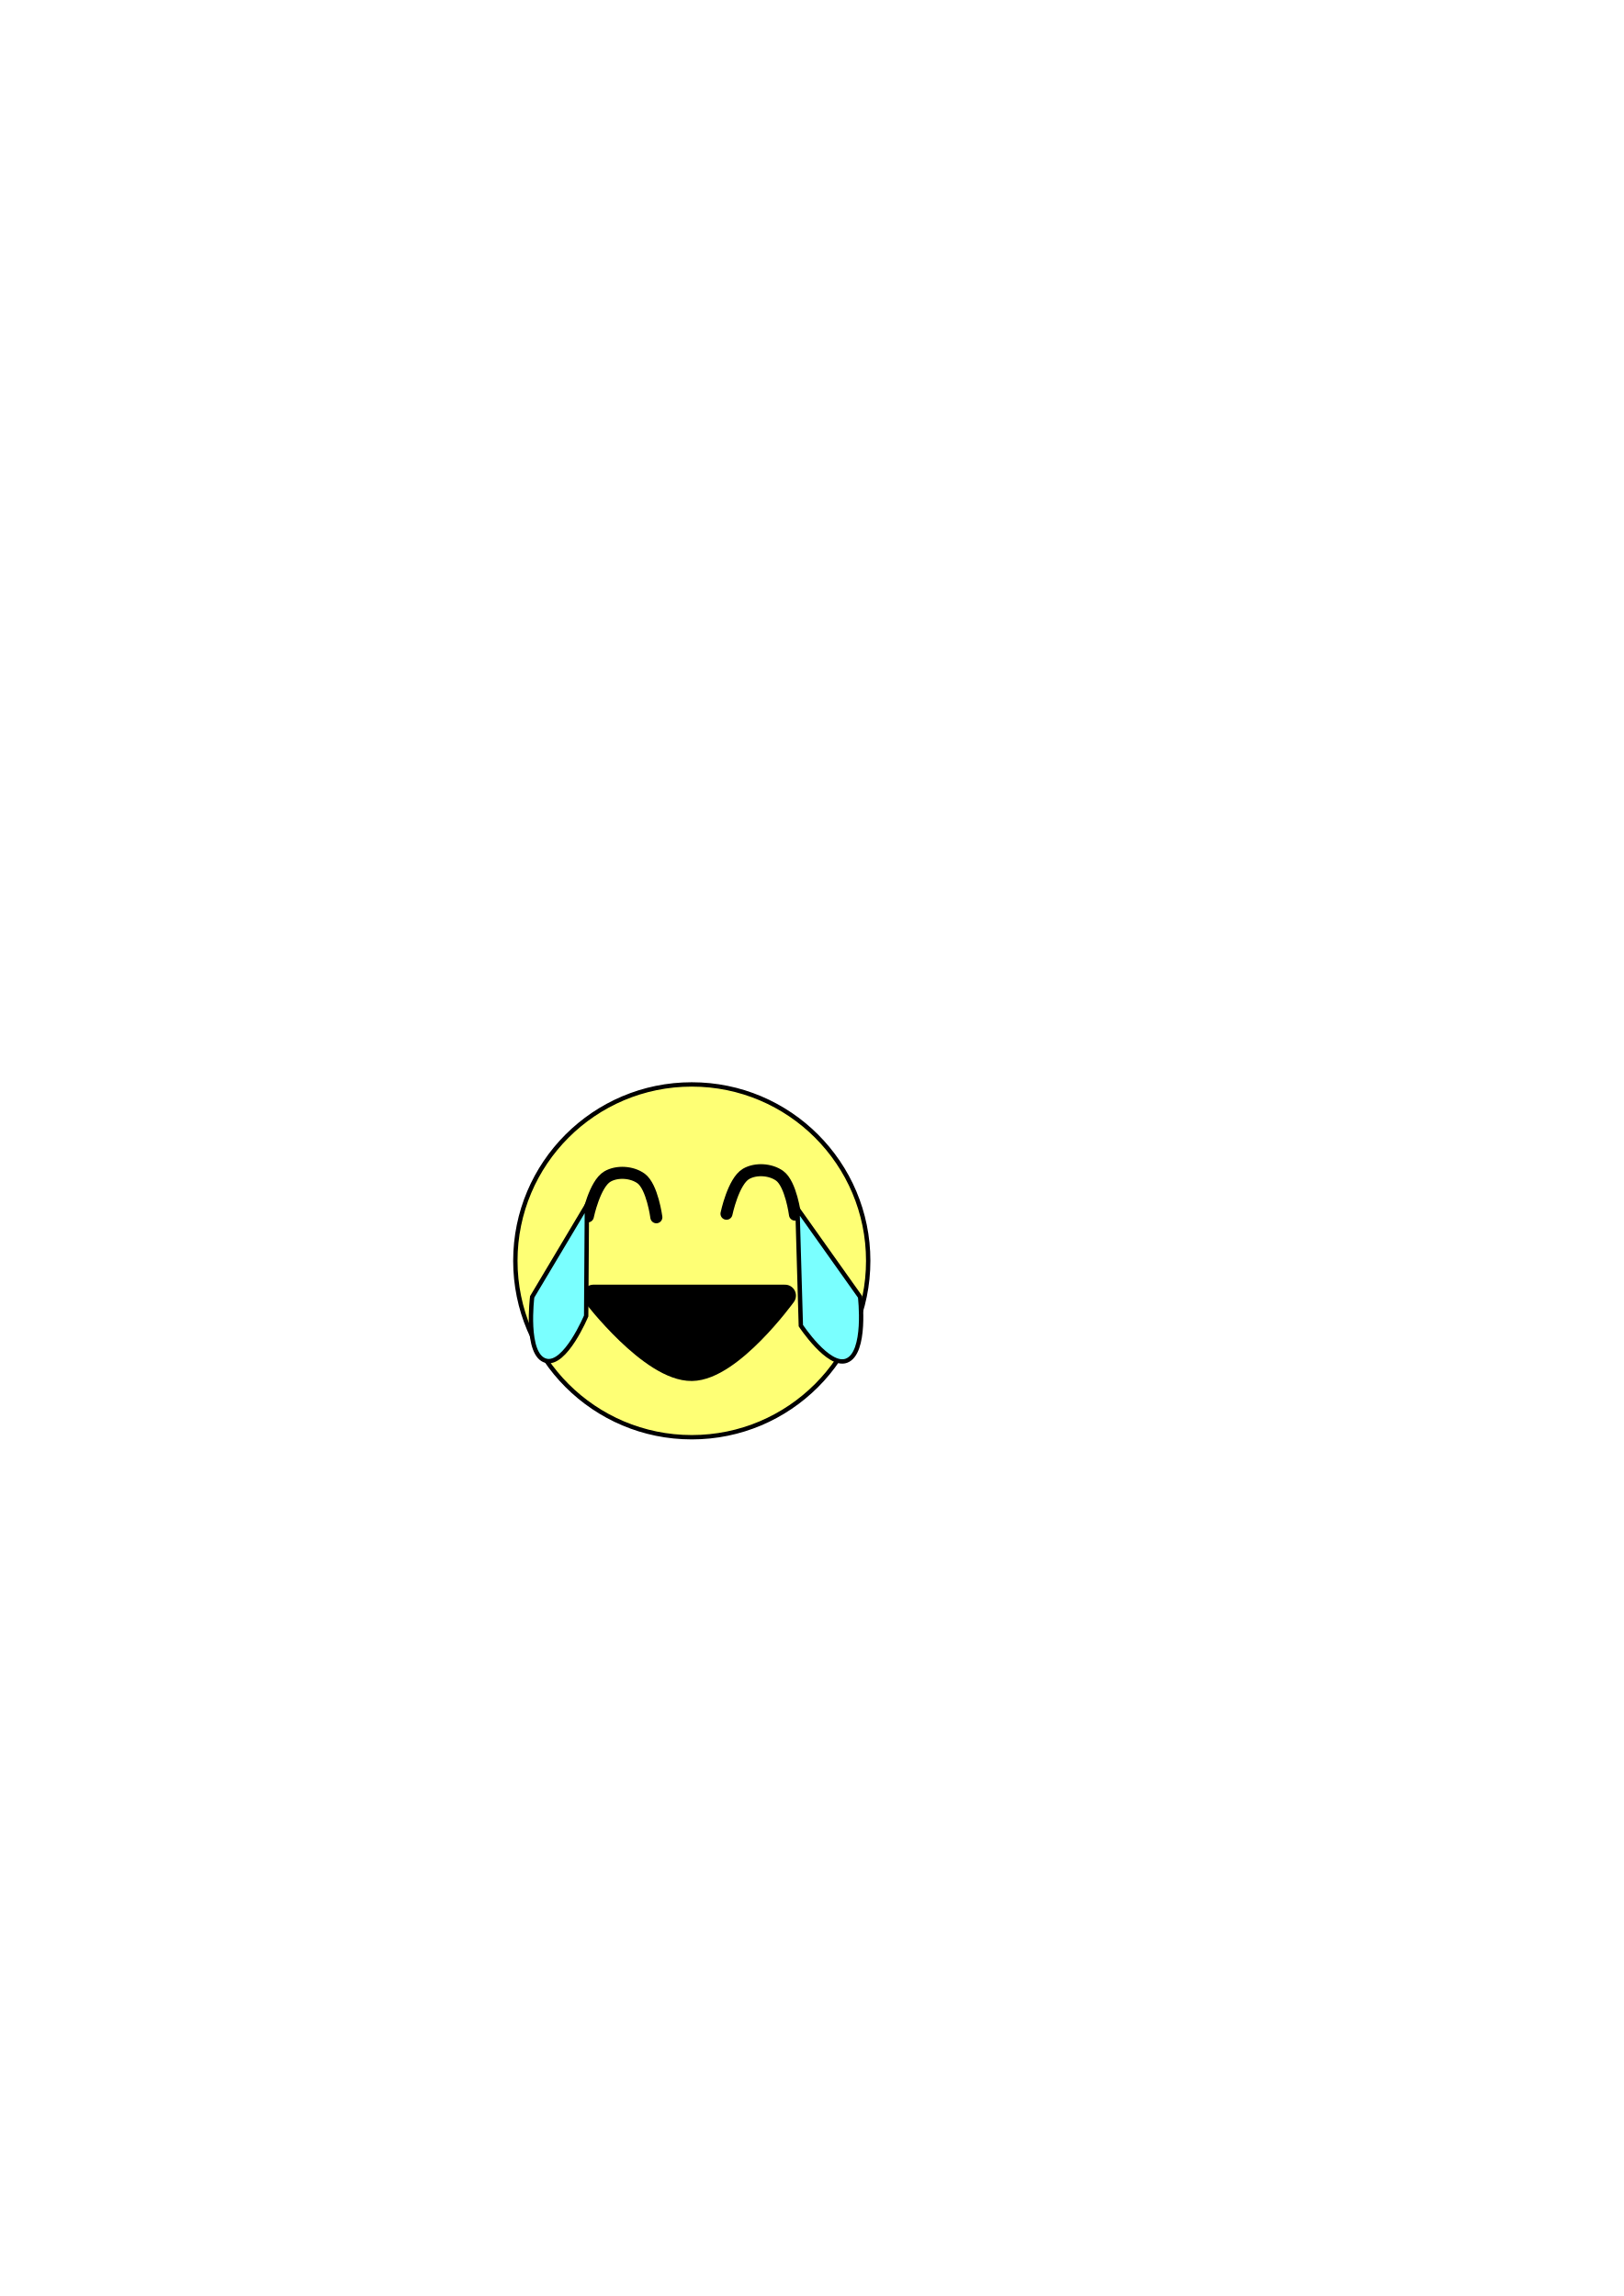
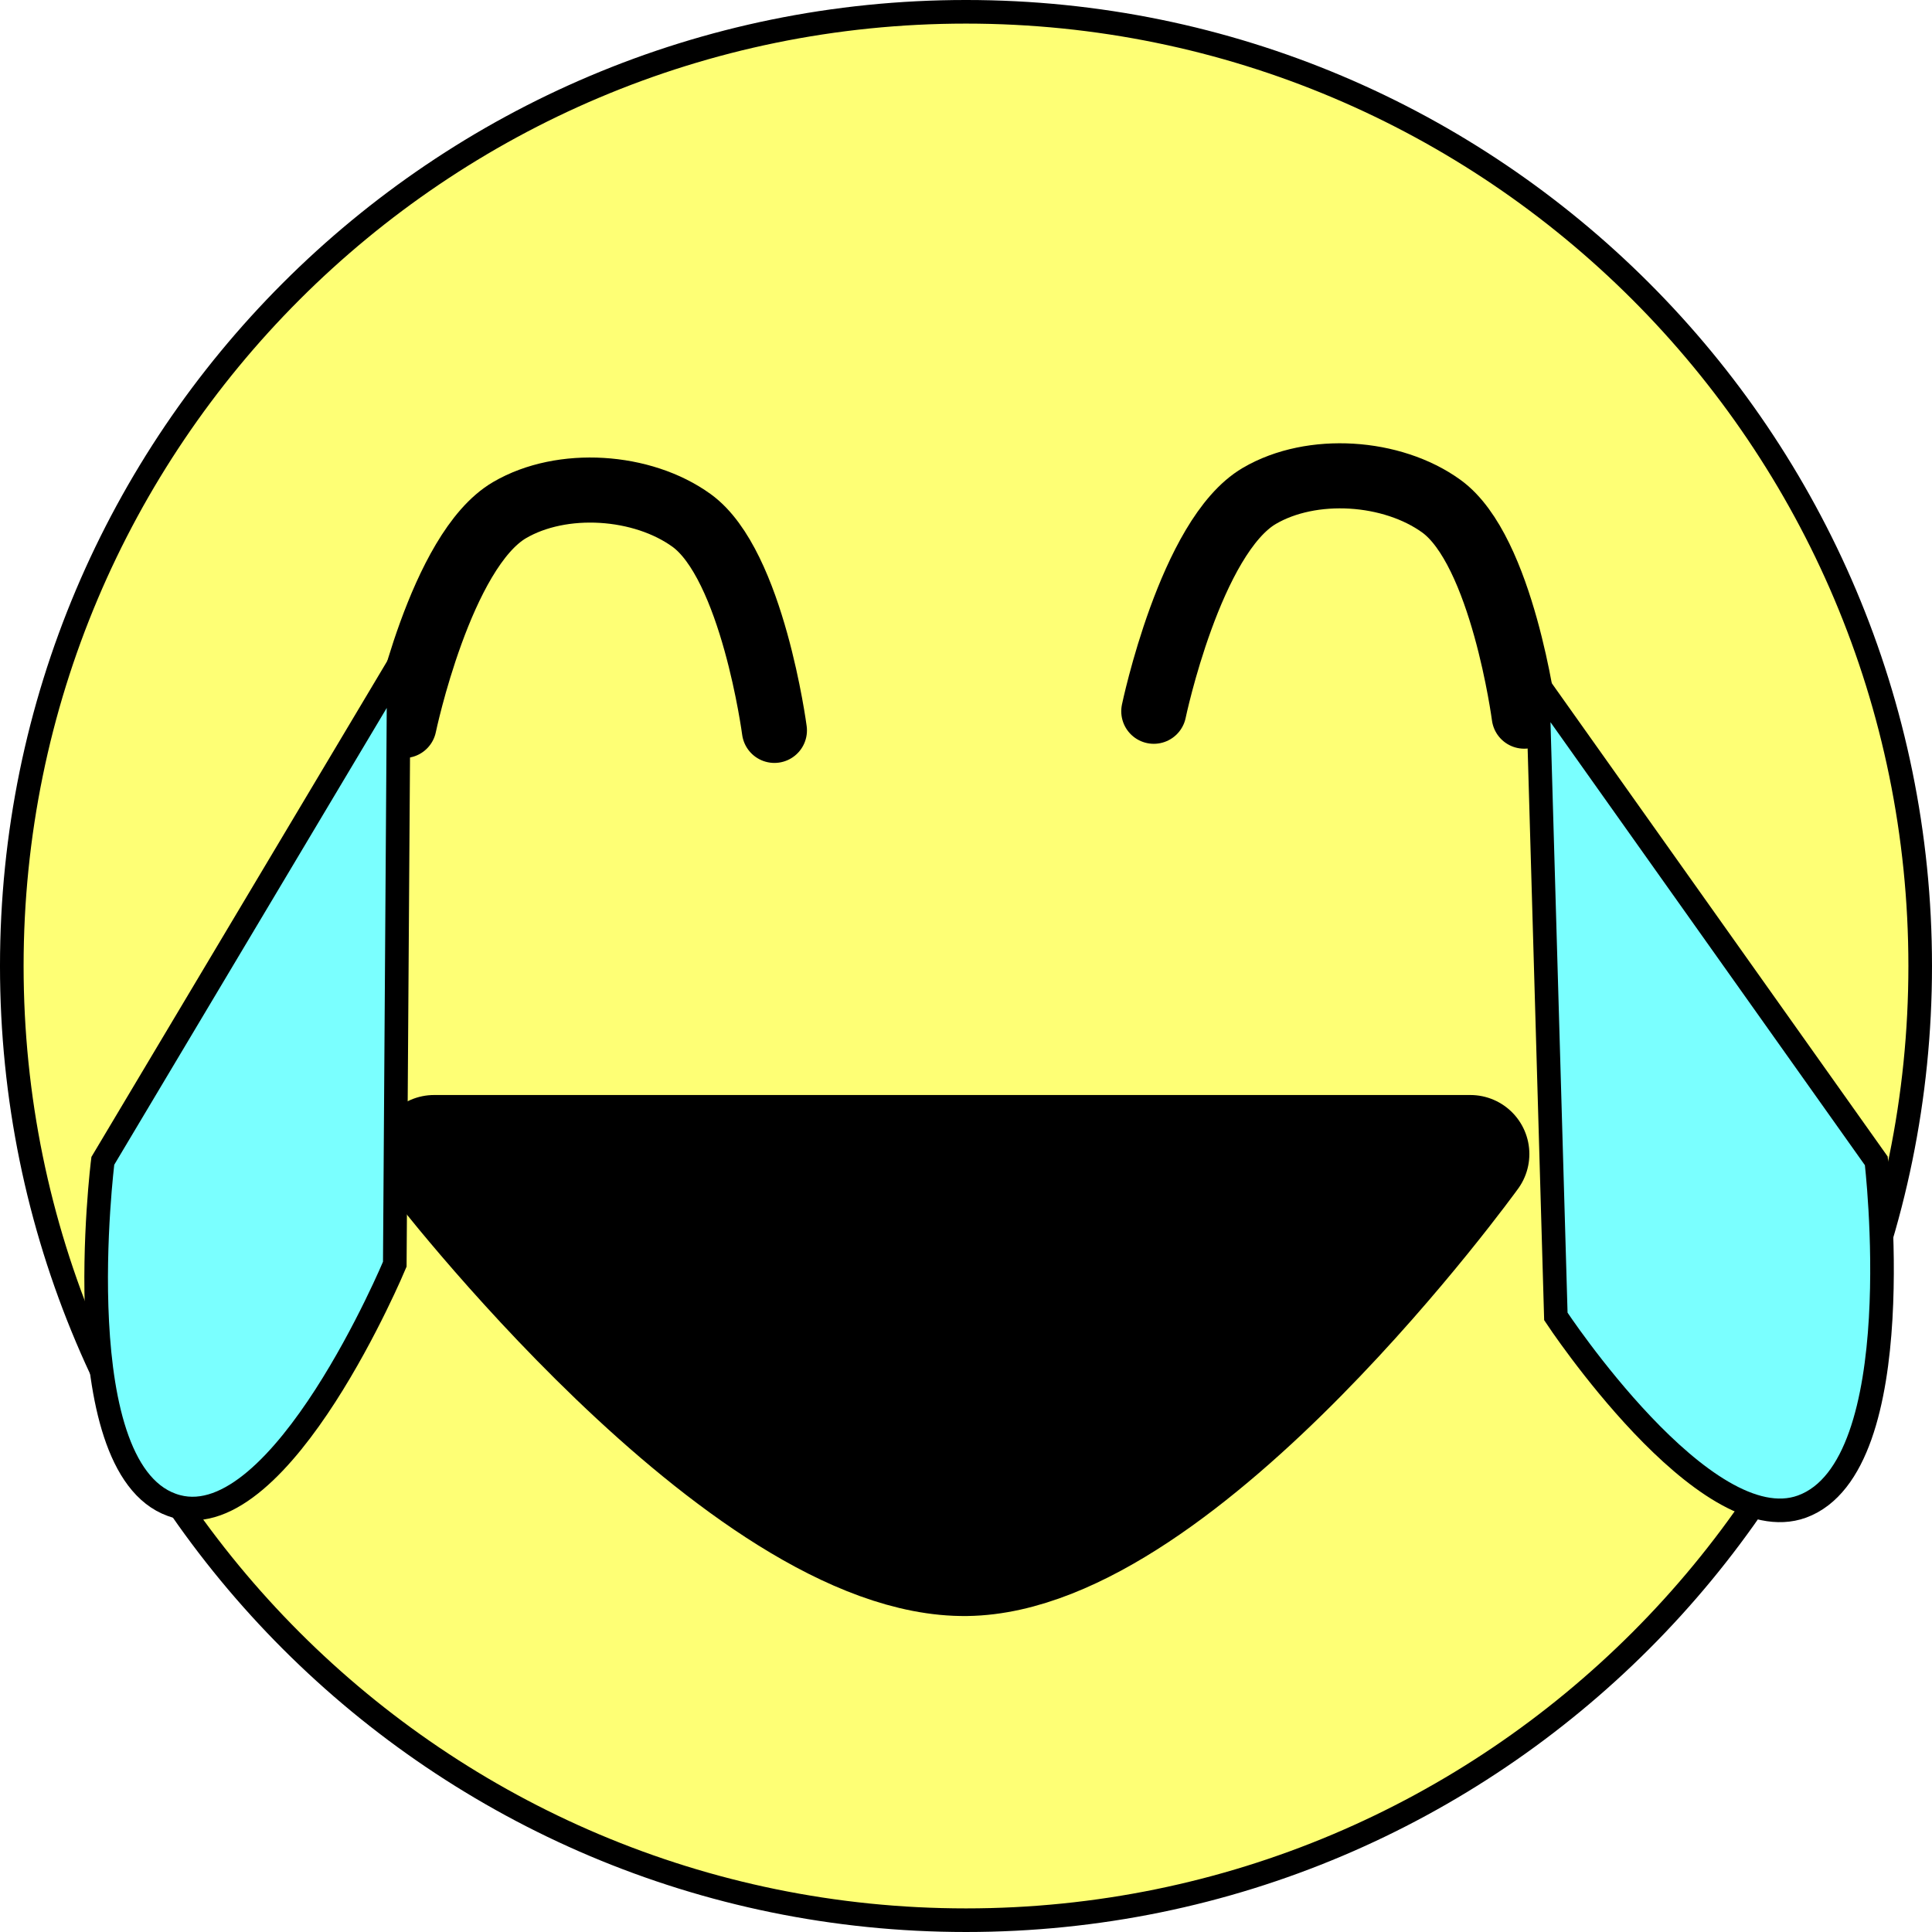
- <svg xmlns="http://www.w3.org/2000/svg" width="210mm" height="297mm" viewBox="0 0 744.094 1052.362" id="svg2" version="1.1">
+ <svg xmlns="http://www.w3.org/2000/svg" version="1.1" id="svg2" viewBox="0 0 128 128" height="128" width="128">
  <defs id="defs4" />
-   <g id="layer1">
-     <circle style="opacity:1;fill:#feff75;fill-opacity:1;stroke:#000000;stroke-width:2;stroke-linecap:round;stroke-linejoin:round;stroke-miterlimit:4;stroke-dasharray:none;stroke-opacity:1" id="path4136" cx="317.021" cy="577.894" r="80.851" />
-     <path style="fill:#000000;fill-opacity:1;fill-rule:evenodd;stroke:#000000;stroke-width:10;stroke-linecap:round;stroke-linejoin:round;stroke-miterlimit:4;stroke-dasharray:none;stroke-opacity:1" d="m 271.951,593.826 c 0,0 26.262,34.4 45.122,34.146 18.219,-0.245 42.683,-34.146 42.683,-34.146 z" id="path4142" />
-     <path id="path9098" d="m 300.788,557.93 c 0,0 -1.854,-14.056 -7.021,-17.791 -4.172,-3.015 -10.974,-3.474 -15.418,-0.875 -5.849,3.42 -8.949,18.252 -8.949,18.252" style="fill:none;fill-opacity:1;fill-rule:evenodd;stroke:#000000;stroke-width:5.515;stroke-linecap:round;stroke-linejoin:round;stroke-miterlimit:4;stroke-dasharray:none;stroke-opacity:1" />
-     <path style="fill:#7affff;fill-opacity:1;fill-rule:evenodd;stroke:#000000;stroke-width:2;stroke-linecap:butt;stroke-linejoin:miter;stroke-miterlimit:4;stroke-dasharray:none;stroke-opacity:1" d="m 268.964,552.356 -25.081,42.047 c 0,0 -3.359,26.722 6.291,29.291 8.891,2.367 18.447,-20.532 18.447,-20.532 z" id="path7407" />
-     <path style="fill:none;fill-opacity:1;fill-rule:evenodd;stroke:#000000;stroke-width:5.515;stroke-linecap:round;stroke-linejoin:round;stroke-miterlimit:4;stroke-dasharray:none;stroke-opacity:1" d="m 364.32,556.723 c 0,0 -1.854,-14.056 -7.021,-17.791 -4.172,-3.015 -10.974,-3.474 -15.418,-0.875 -5.849,3.42 -8.949,18.252 -8.949,18.252" id="path10717" />
-     <path id="path7679" d="m 365.451,553.965 28.7,40.439 c 0,0 3.087,25.859 -6.291,29.291 -8.25,3.019 -20.86,-16.108 -20.86,-16.108 z" style="fill:#7affff;fill-opacity:1;fill-rule:evenodd;stroke:#000000;stroke-width:2;stroke-linecap:butt;stroke-linejoin:miter;stroke-miterlimit:4;stroke-dasharray:none;stroke-opacity:1" />
+   <g transform="translate(-235.1702,-531.7452)" id="layer1">
+     <circle r="63.218" cy="595.745" cx="299.17" id="path4136" style="opacity:1;fill:#feff75;fill-opacity:1;stroke:#000000;stroke-width:1.564;stroke-linecap:round;stroke-linejoin:round;stroke-miterlimit:4;stroke-dasharray:none;stroke-opacity:1" />
+     <path id="path4142" d="m 263.93,608.202 c 0,0 20.534,26.898 35.281,26.699 14.245,-0.192 33.374,-26.699 33.374,-26.699 z" style="fill:#000000;fill-opacity:1;fill-rule:evenodd;stroke:#000000;stroke-width:7.819;stroke-linecap:round;stroke-linejoin:round;stroke-miterlimit:4;stroke-dasharray:none;stroke-opacity:1" />
+     <path style="fill:none;fill-opacity:1;fill-rule:evenodd;stroke:#000000;stroke-width:4.312;stroke-linecap:round;stroke-linejoin:round;stroke-miterlimit:4;stroke-dasharray:none;stroke-opacity:1" d="m 286.477,580.135 c 0,0 -1.45,-10.991 -5.49,-13.911 -3.262,-2.358 -8.581,-2.716 -12.055,-0.684 -4.574,2.674 -6.997,14.271 -6.997,14.271" id="path9098" />
+     <path id="path7407" d="m 261.594,575.777 -19.611,32.877 c 0,0 -2.627,20.894 4.919,22.903 6.952,1.851 14.424,-16.054 14.424,-16.054 z" style="fill:#7affff;fill-opacity:1;fill-rule:evenodd;stroke:#000000;stroke-width:1.564;stroke-linecap:butt;stroke-linejoin:miter;stroke-miterlimit:4;stroke-dasharray:none;stroke-opacity:1" />
+     <path id="path10717" d="m 336.154,579.192 c 0,0 -1.45,-10.991 -5.49,-13.911 -3.262,-2.358 -8.581,-2.716 -12.055,-0.684 -4.574,2.674 -6.997,14.271 -6.997,14.271" style="fill:none;fill-opacity:1;fill-rule:evenodd;stroke:#000000;stroke-width:4.312;stroke-linecap:round;stroke-linejoin:round;stroke-miterlimit:4;stroke-dasharray:none;stroke-opacity:1" />
+     <path style="fill:#7affff;fill-opacity:1;fill-rule:evenodd;stroke:#000000;stroke-width:1.564;stroke-linecap:butt;stroke-linejoin:miter;stroke-miterlimit:4;stroke-dasharray:none;stroke-opacity:1" d="m 337.038,577.035 22.441,31.62 c 0,0 2.414,20.219 -4.919,22.903 -6.451,2.361 -16.31,-12.595 -16.31,-12.595 z" id="path7679" />
  </g>
</svg>
